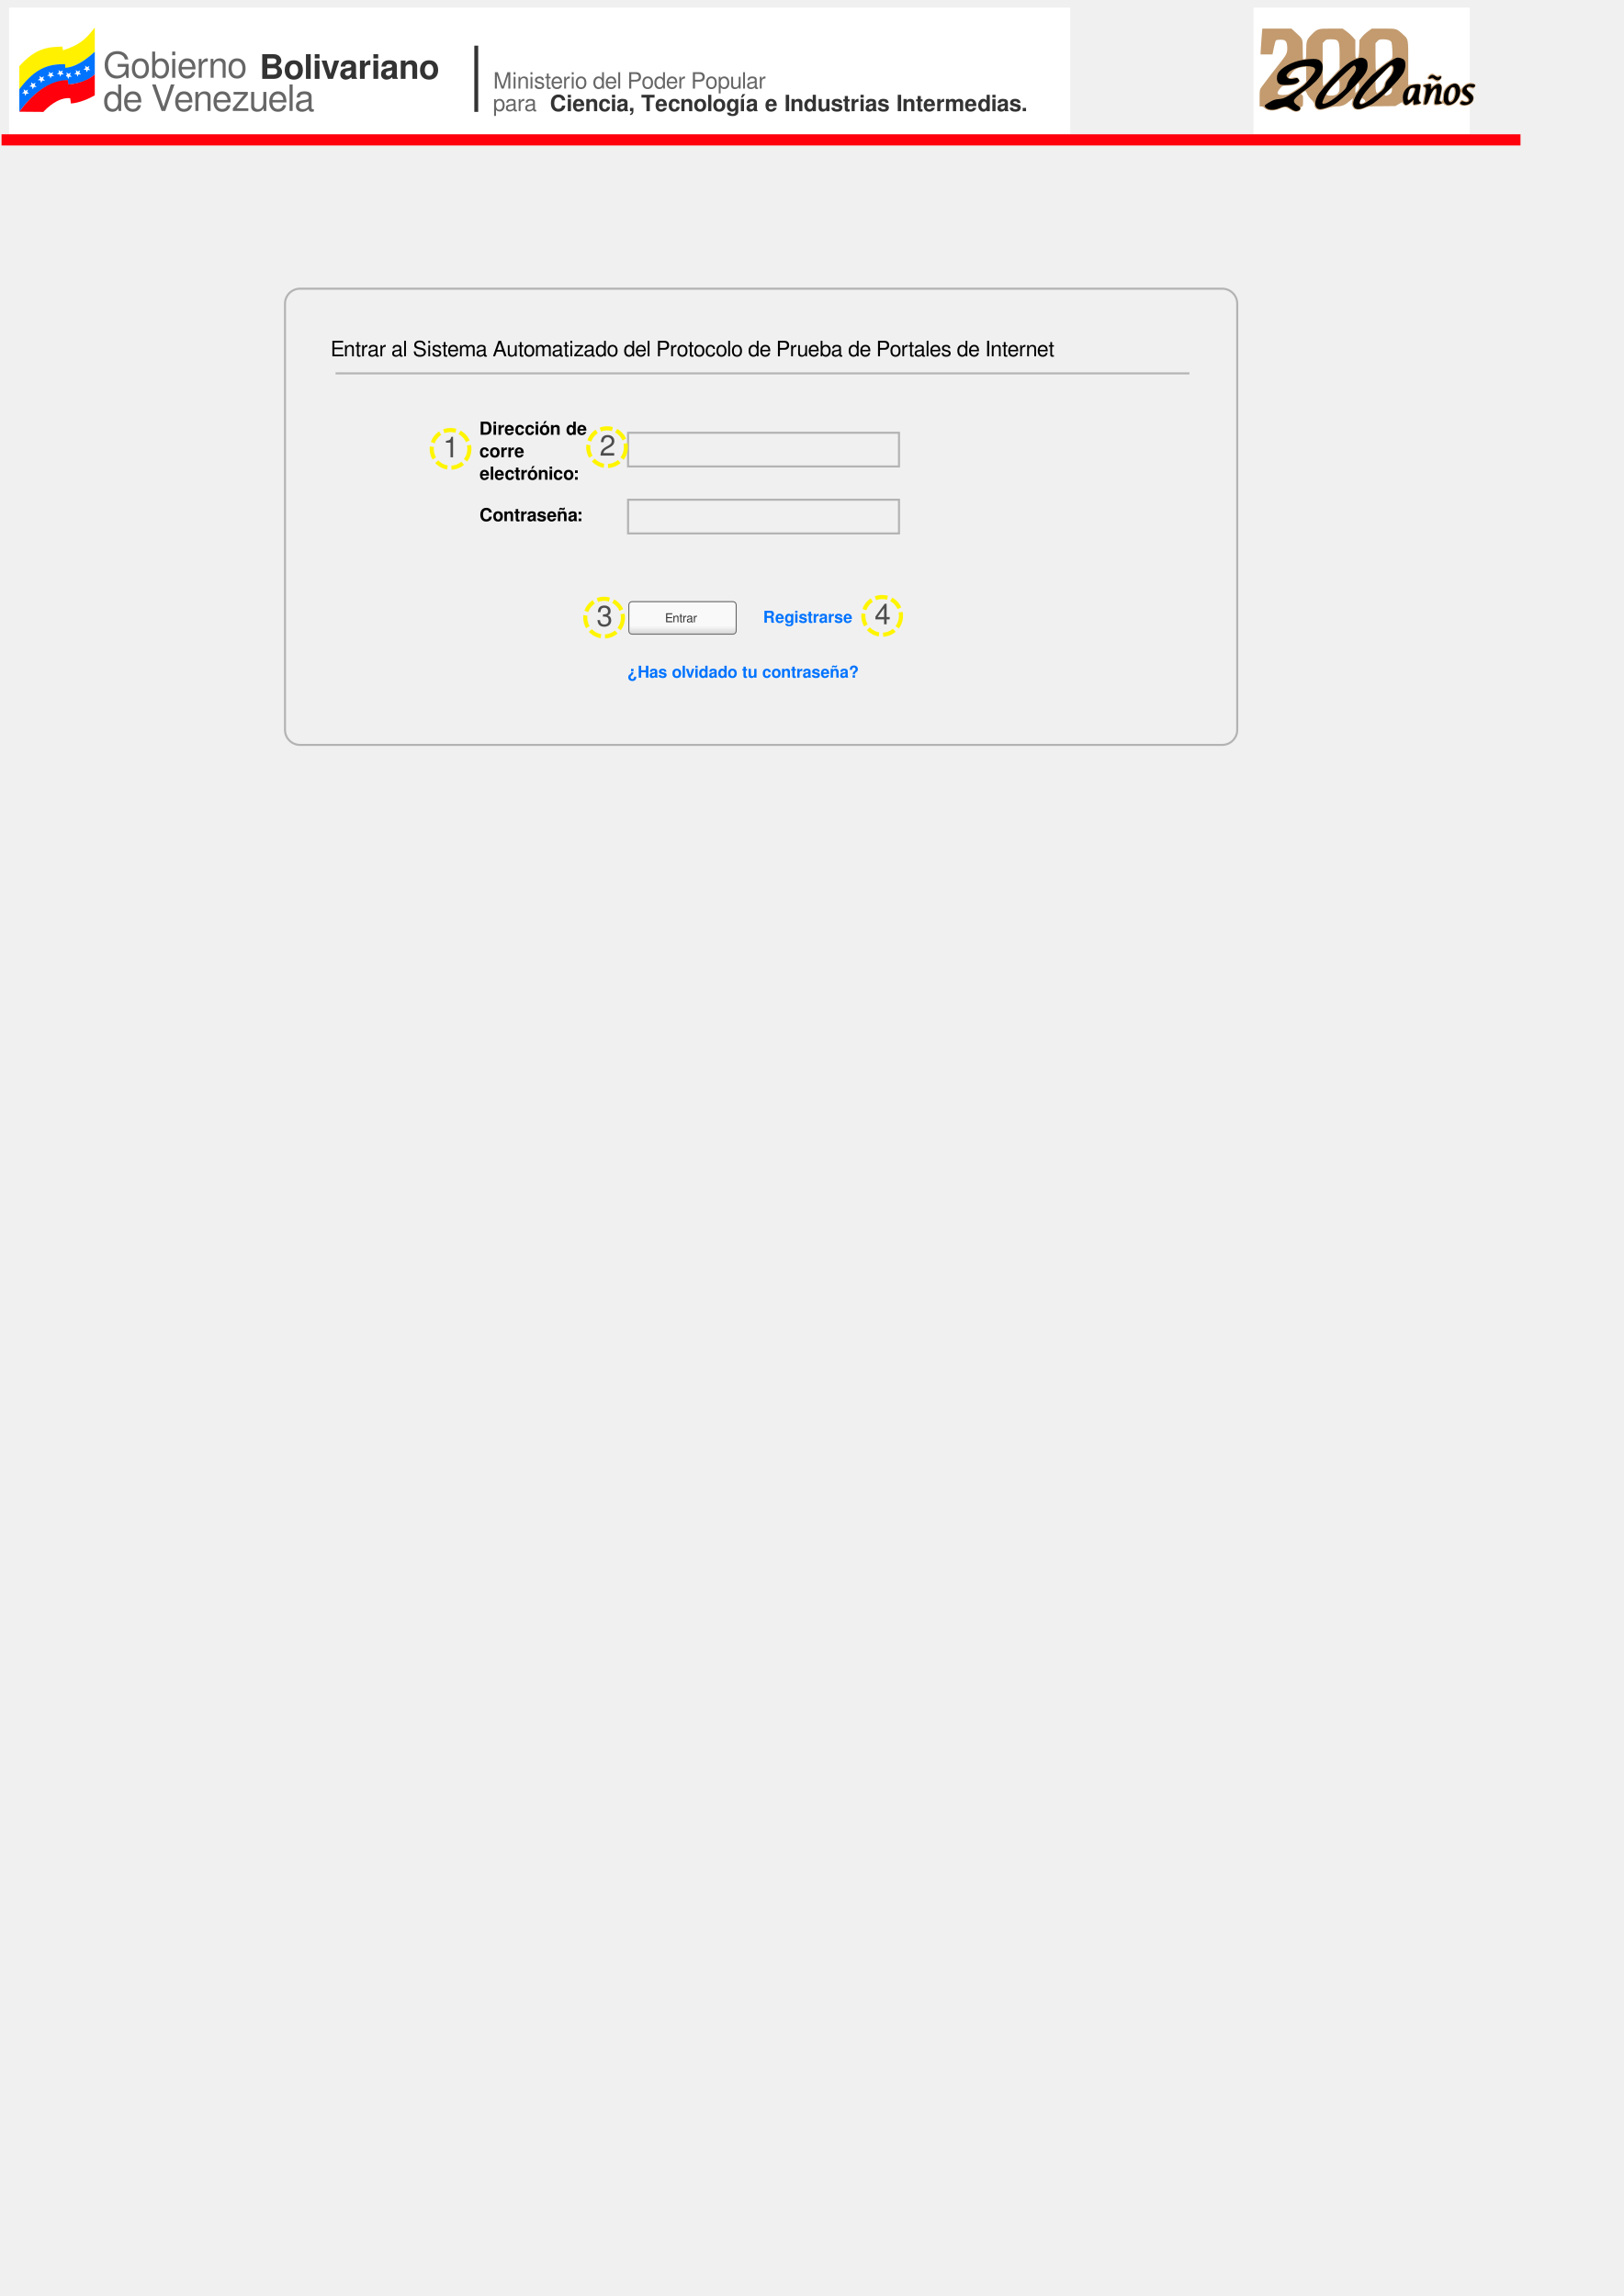
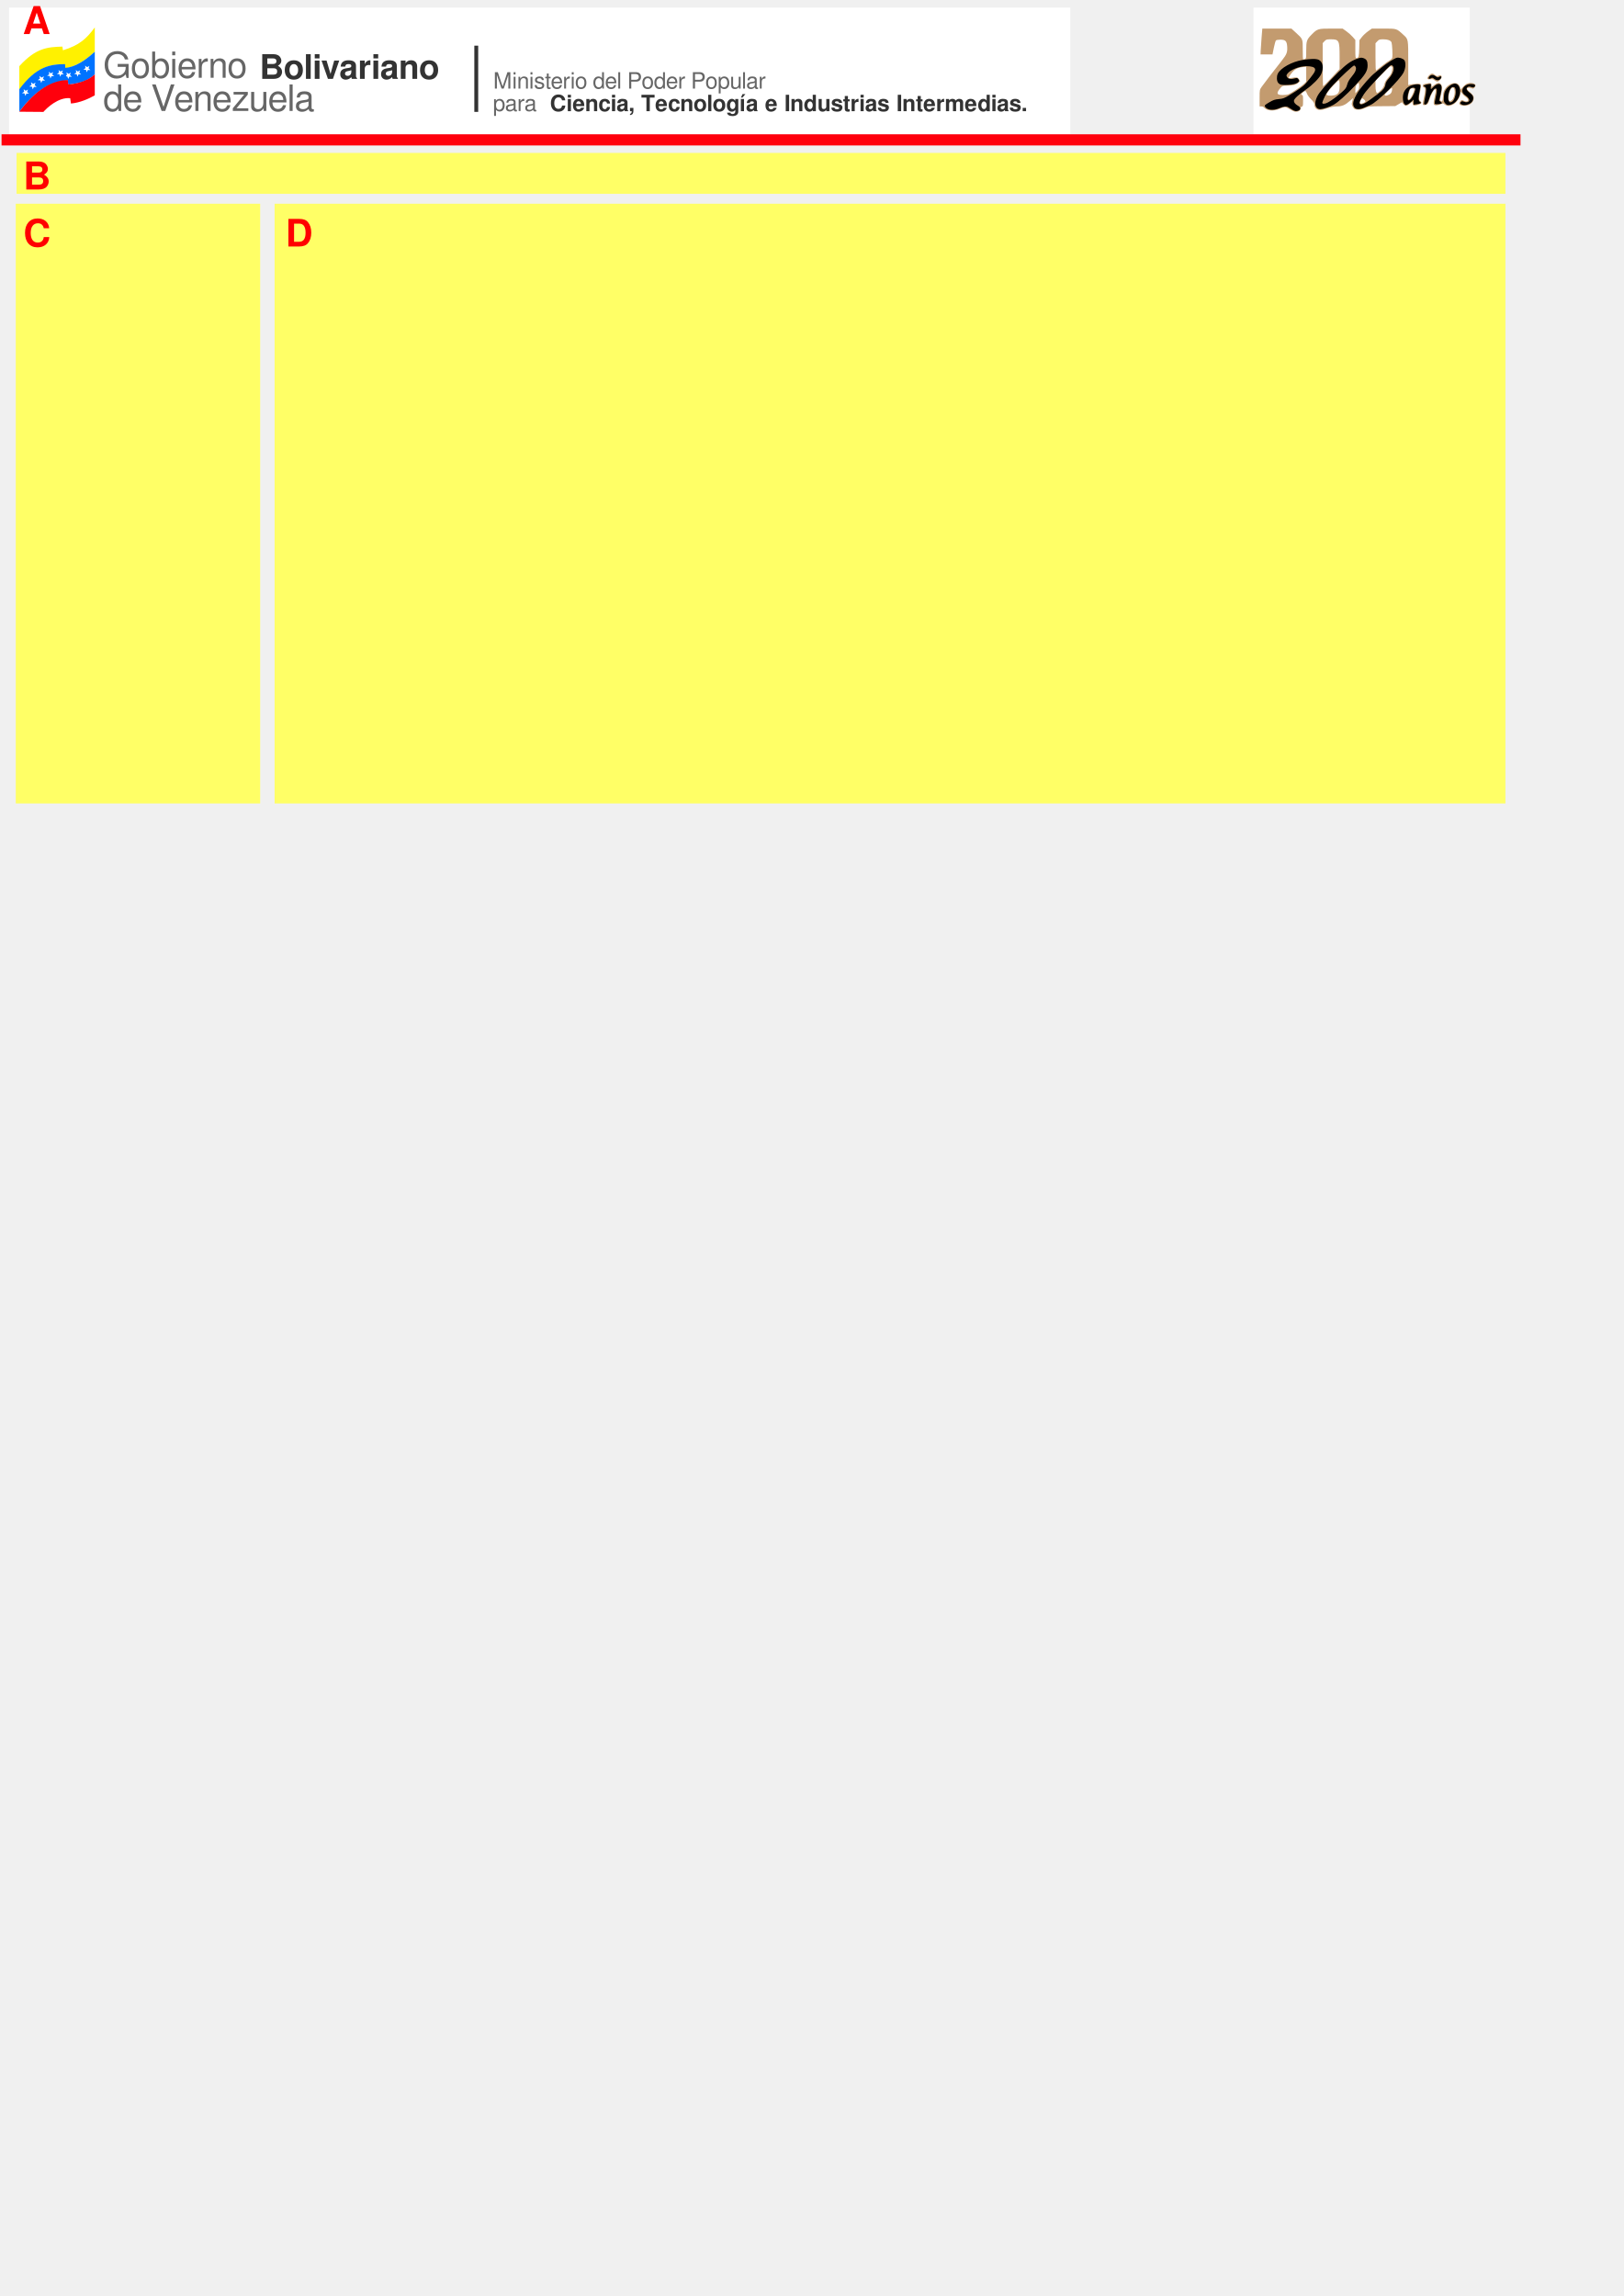
<svg xmlns="http://www.w3.org/2000/svg" xmlns:xlink="http://www.w3.org/1999/xlink" width="210mm" height="297mm" id="svg2" enable-background="new">
  <defs id="defs4">
    <linearGradient id="linearGradient5573">
      <stop style="stop-color:#999999;stop-opacity:1;" offset="0" id="stop5575" />
      <stop style="stop-color:#999999;stop-opacity:0;" offset="1" id="stop5577" />
    </linearGradient>
    <linearGradient id="linearGradient3871">
      <stop style="stop-color:#550000;stop-opacity:1;" offset="0" id="stop3873" />
      <stop style="stop-color:#550000;stop-opacity:0;" offset="1" id="stop3875" />
    </linearGradient>
    <linearGradient id="linearGradient3861">
      <stop style="stop-color:#ffaaaa;stop-opacity:1;" offset="0" id="stop3863" />
      <stop style="stop-color:#ffaaaa;stop-opacity:0;" offset="1" id="stop3865" />
    </linearGradient>
    <linearGradient xlink:href="#linearGradient3861" id="linearGradient3867" x1="339.953" y1="385.675" x2="339.953" y2="387.21" gradientUnits="userSpaceOnUse" />
    <linearGradient xlink:href="#linearGradient3871" id="linearGradient3877" x1="331.595" y1="401.197" x2="331.595" y2="400.425" gradientUnits="userSpaceOnUse" />
    <linearGradient xlink:href="#linearGradient5573" id="linearGradient5579" x1="336" y1="407.916" x2="336" y2="397.071" gradientUnits="userSpaceOnUse" />
  </defs>
  <g id="layer1" style="display:inline">
    <rect style="fill:#ffffff;fill-opacity:1;stroke:none;stroke-width:2;stroke-miterlimit:4;stroke-dasharray:none;stroke-opacity:1" id="rect4304" width="518.762" height="62.092" x="4.425" y="3.712" />
    <g id="g4264" transform="translate(-69.69629,-141.5677)">
      <path id="path2531" d="M 79.147,173.912 L 79.149,185.517 C 83.661,179.462 90.148,172.309 101.488,173.079 L 101.488,175.001 C 106.736,174.29 112.316,170.412 116.024,166.886 L 116.024,154.98 C 111.915,160.534 108.562,163.655 100.461,166.147 C 100.461,166.147 100.255,164.908 100.202,164.343 C 93.146,164.586 87.381,164.82 79.147,173.912 z" style="fill:#fff100;fill-opacity:1;fill-rule:evenodd;stroke:none;stroke-width:1px;stroke-linecap:butt;stroke-linejoin:miter;stroke-opacity:1" />
      <path id="path3346" d="M 79.147,185.192 L 79.147,196.188 C 83.659,190.133 91.579,181.327 102.844,180.892 L 103.071,182.964 C 108.319,182.253 112.316,181.442 116.025,177.916 L 116.024,166.863 C 108.899,173.473 103.962,174.634 101.591,174.713 C 101.591,174.713 101.57,173.49 101.517,172.924 C 94.084,172.941 87.381,174.14 79.147,185.192 z" style="fill:#0073ff;fill-opacity:1;fill-rule:evenodd;stroke:none;stroke-width:1px;stroke-linecap:butt;stroke-linejoin:miter;stroke-opacity:1" />
      <path style="fill:#ff000c;fill-opacity:1;fill-rule:evenodd;stroke:none;stroke-width:1px;stroke-linecap:butt;stroke-linejoin:miter;stroke-opacity:1" d="M 79.147,196.187 L 90.914,196.283 C 92.512,194.433 98.193,188.965 104.012,189.58 L 104.381,192.178 C 108.626,191.849 113.224,189.796 116.024,188.181 L 116.024,177.912 C 111.574,182.133 104.183,182.873 103.103,182.81 C 103.103,182.81 102.896,181.284 102.844,180.719 C 95.411,180.735 87.381,185.135 79.147,196.187 z" id="path3348" />
      <g transform="matrix(0.2108559,0,0,0.2108559,72.51375,58.86773)" id="g3329">
        <path style="fill:#ffffff;fill-opacity:1;stroke:none;stroke-width:1.5;stroke-miterlimit:4;stroke-dasharray:none;stroke-opacity:1" id="path3307" d="M 66.57,588.239 L 60.958,585.311 L 56.103,589.373 L 57.153,583.131 L 51.79,579.769 L 58.051,578.838 L 59.591,572.699 L 62.411,578.366 L 68.726,577.933 L 64.208,582.366 L 66.57,588.239 z" transform="matrix(0.8687559,-0.405109,0.4163702,0.8452594,-248.8332,139.1681)" />
        <g id="g3320">
          <path transform="matrix(0.901779,-0.4321973,0.4321973,0.901779,-223.2202,77.51354)" d="M 66.57,588.239 L 60.958,585.311 L 56.103,589.373 L 57.153,583.131 L 51.79,579.769 L 58.051,578.838 L 59.591,572.699 L 62.411,578.366 L 68.726,577.933 L 64.208,582.366 L 66.57,588.239 z" id="path3303" style="fill:#ffffff;fill-opacity:1;stroke:none;stroke-width:1.5;stroke-miterlimit:4;stroke-dasharray:none;stroke-opacity:1" />
          <path style="fill:#ffffff;fill-opacity:1;stroke:none;stroke-width:1.5;stroke-miterlimit:4;stroke-dasharray:none;stroke-opacity:1" id="path3305" d="M 66.57,588.239 L 60.958,585.311 L 56.103,589.373 L 57.153,583.131 L 51.79,579.769 L 58.051,578.838 L 59.591,572.699 L 62.411,578.366 L 68.726,577.933 L 64.208,582.366 L 66.57,588.239 z" transform="matrix(0.901779,-0.4321973,0.4321973,0.901779,-242.7141,92.23774)" />
          <path style="fill:#ffffff;fill-opacity:1;stroke:none;stroke-width:1.5;stroke-miterlimit:4;stroke-dasharray:none;stroke-opacity:1" id="path3309" d="M 66.57,588.239 L 60.958,585.311 L 56.103,589.373 L 57.153,583.131 L 51.79,579.769 L 58.051,578.838 L 59.591,572.699 L 62.411,578.366 L 68.726,577.933 L 64.208,582.366 L 66.57,588.239 z" transform="matrix(0.8687559,-0.405109,0.4163702,0.8452594,-190.5586,98.72841)" />
          <path transform="matrix(0.8687559,-0.405109,0.4163702,0.8452594,-167.9538,94.58075)" d="M 66.57,588.239 L 60.958,585.311 L 56.103,589.373 L 57.153,583.131 L 51.79,579.769 L 58.051,578.838 L 59.591,572.699 L 62.411,578.366 L 68.726,577.933 L 64.208,582.366 L 66.57,588.239 z" id="path3311" style="fill:#ffffff;fill-opacity:1;stroke:none;stroke-width:1.5;stroke-miterlimit:4;stroke-dasharray:none;stroke-opacity:1" />
          <path id="path3313" d="M 153.261,570.219 L 147.167,570.018 L 144.64,575.418 L 142.953,569.716 L 140.433,569.176 C 141.14,569.435 138.6,568.635 140.109,566.833 C 141.779,565.708 141.946,565.724 141.946,565.724 L 140.728,559.911 L 145.537,563.558 L 150.843,560.635 L 148.764,566.212 L 153.261,570.219 z" style="fill:#ffffff;fill-opacity:1;stroke:none;stroke-width:1.5;stroke-miterlimit:4;stroke-opacity:1" />
          <path style="fill:#ffffff;fill-opacity:1;stroke:none;stroke-width:1.5;stroke-miterlimit:4;stroke-dasharray:none;stroke-opacity:1" id="path3316" d="M 66.57,588.239 L 60.958,585.311 L 56.103,589.373 L 57.153,583.131 L 51.79,579.769 L 58.051,578.838 L 59.591,572.699 L 62.411,578.366 L 68.726,577.933 L 64.208,582.366 L 66.57,588.239 z" transform="matrix(0.8687559,-0.405109,0.4163702,0.8452594,-127.9538,94.58075)" />
          <path transform="matrix(0.8687559,-0.405109,0.4163702,0.8452594,-106.4212,84.42497)" d="M 66.57,588.239 L 60.958,585.311 L 56.103,589.373 L 57.153,583.131 L 51.79,579.769 L 58.051,578.838 L 59.591,572.699 L 62.411,578.366 L 68.726,577.933 L 64.208,582.366 L 66.57,588.239 z" id="path3318" style="fill:#ffffff;fill-opacity:1;stroke:none;stroke-width:1.5;stroke-miterlimit:4;stroke-dasharray:none;stroke-opacity:1" />
        </g>
      </g>
      <text id="text3375" y="179.585" x="120.16" style="font-size:17.805px;font-style:normal;font-weight:normal;fill:#666666;fill-opacity:1;stroke:none;stroke-width:1px;stroke-linecap:butt;stroke-linejoin:miter;stroke-opacity:1;font-family:Bitstream Vera Sans" xml:space="preserve">
        <tspan style="font-size:17.598px;font-style:normal;font-variant:normal;font-weight:normal;font-stretch:normal;fill:#666666;fill-opacity:1;font-family:FreeSans;-inkscape-font-specification:FreeSans" y="179.585" x="120.16" id="tspan3377">Gobierno</tspan>
      </text>
      <text xml:space="preserve" style="font-size:16.776px;font-style:normal;font-weight:normal;fill:#333333;fill-opacity:1;stroke:none;stroke-width:1px;stroke-linecap:butt;stroke-linejoin:miter;stroke-opacity:1;font-family:Bitstream Vera Sans" x="196.561" y="180.131" id="text3387">
        <tspan id="tspan3389" x="196.561" y="180.131" style="font-size:16.581px;font-style:normal;font-variant:normal;font-weight:bold;font-stretch:normal;fill:#333333;fill-opacity:1;font-family:FreeSans;-inkscape-font-specification:FreeSans Bold">Bolivariano</tspan>
      </text>
      <text xml:space="preserve" style="font-size:18.005px;font-style:normal;font-weight:normal;fill:#666666;fill-opacity:1;stroke:none;stroke-width:1px;stroke-linecap:butt;stroke-linejoin:miter;stroke-opacity:1;font-family:Bitstream Vera Sans" x="120.062" y="195.82" id="text3391">
        <tspan id="tspan3393" x="120.062" y="195.82" style="font-size:17.796px;font-style:normal;font-variant:normal;font-weight:normal;font-stretch:normal;fill:#666666;fill-opacity:1;font-family:FreeSans;-inkscape-font-specification:FreeSans">de Venezuela</tspan>
      </text>
      <rect y="163.891" x="301.558" height="32.378" width="1.892" id="rect3739" style="fill:#333333;fill-opacity:1;stroke:none;stroke-width:2;stroke-miterlimit:4;stroke-dasharray:none;stroke-opacity:1" />
      <text id="mpp" y="184.871" x="310.733" style="font-size:11.164px;font-style:normal;font-weight:normal;fill:#666666;fill-opacity:1;stroke:none;stroke-width:1px;stroke-linecap:butt;stroke-linejoin:miter;stroke-opacity:1;font-family:Bitstream Vera Sans" xml:space="preserve">
        <tspan style="font-size:11px;font-style:normal;font-variant:normal;font-weight:normal;font-stretch:normal;fill:#666666;fill-opacity:1;font-family:FreeSans;-inkscape-font-specification:FreeSans" y="184.871" x="310.733" id="tspan4252">Ministerio del Poder Popular</tspan>
      </text>
      <text xml:space="preserve" style="font-size:11.164px;font-style:normal;font-weight:normal;fill:#666666;fill-opacity:1;stroke:none;stroke-width:1px;stroke-linecap:butt;stroke-linejoin:miter;stroke-opacity:1;font-family:Bitstream Vera Sans" x="310.568" y="195.83" id="articulo">
        <tspan id="tspan4256" x="310.568" y="195.83" style="font-size:11px;font-style:normal;font-variant:normal;font-weight:normal;font-stretch:normal;fill:#666666;fill-opacity:1;font-family:FreeSans;-inkscape-font-specification:FreeSans">para</tspan>
      </text>
      <text id="Ministerio" y="195.918" x="338.547" style="font-size:16.776px;font-style:normal;font-weight:normal;fill:#333333;fill-opacity:1;stroke:none;stroke-width:1px;stroke-linecap:butt;stroke-linejoin:miter;stroke-opacity:1;font-family:Bitstream Vera Sans" xml:space="preserve">
        <tspan style="font-size:11px;font-style:normal;font-variant:normal;font-weight:bold;font-stretch:normal;fill:#333333;fill-opacity:1;font-family:FreeSans;-inkscape-font-specification:FreeSans Bold" y="195.918" x="338.547" id="tspan4262">Ciencia, Tecnología e Industrias Intermedias.</tspan>
      </text>
    </g>
    <rect y="3.712" x="612.76" height="62.092" width="105.683" id="rect4481" style="fill:#ffffff;fill-opacity:1;stroke:none;stroke-width:2;stroke-miterlimit:4;stroke-dasharray:none;stroke-opacity:1" />
    <g id="g4474" transform="matrix(1.091681,0,0,1.091681,364.6324,-314.4472)">
      <g transform="matrix(0.2820088,0,0,0.3005982,294.9128,53.52644)" id="g4470">
        <path id="path4384" d="M -181.655,943.236 C -188.862,939.083 -190.402,938.989 -198.348,942.218 C -208.175,946.211 -218.875,945.375 -223.101,940.284 C -223.815,939.423 -225.695,938.718 -227.278,938.718 L -230.155,938.718 L -230.155,926.368 C -230.155,914.079 -230.14,913.996 -226.975,909.618 C -224.113,905.659 -208.859,887.023 -194.316,869.718 C -187.205,861.257 -185.847,857.894 -186.351,849.983 C -186.9,841.362 -188.964,839.301 -197.096,839.253 C -200.447,839.233 -203.578,839.744 -204.256,840.421 C -204.919,841.082 -206.413,846.032 -207.578,851.421 L -209.694,861.218 L -219.175,861.218 L -228.655,861.218 L -228.411,855.218 C -228.276,851.918 -227.646,843.255 -227.011,835.968 L -225.855,822.718 L -202.755,822.727 L -179.655,822.736 L -172.393,828.977 C -161.428,838.4 -161.655,837.86 -161.655,854.468 C -161.655,862.306 -161.43,868.712 -161.155,868.705 C -160.88,868.697 -159.643,868.419 -158.405,868.088 C -156.232,867.505 -156.155,867.081 -156.155,855.569 C -156.155,841.108 -155.426,839.112 -147.329,831.432 C -138.485,823.044 -137.323,822.718 -116.301,822.718 L -98.383,822.718 L -92.402,826.712 C -89.113,828.909 -84.561,832.724 -82.288,835.19 L -78.155,839.673 L -78.155,853.196 C -78.155,865.757 -78.022,866.718 -76.278,866.718 C -72.991,866.718 -72.339,864.497 -71.993,852.122 L -71.655,840.027 L -67.907,835.456 C -65.846,832.943 -61.407,829.048 -58.043,826.802 L -51.927,822.718 L -33.291,822.723 C -12.283,822.729 -12.806,822.578 -2.194,831.718 C 6.143,838.898 5.845,837.319 5.845,874.285 L 5.845,906.951 L 8.595,906.218 C 10.107,905.814 14.299,905.278 17.91,905.026 C 26.85,904.403 27.239,905.008 24.811,915.749 C 22.31,926.809 22.342,929.14 25.02,930.918 C 28.381,933.15 26.694,935.21 20.341,936.631 C 14.277,937.988 13.212,937.604 12.679,933.869 L 12.345,931.52 L 8.457,934.619 C 3.684,938.424 0.646,938.552 -2.096,935.066 L -4.182,932.414 L -9.419,935.316 L -14.655,938.218 L -35.655,938.37 C -55.952,938.518 -56.865,938.611 -62.934,941.172 C -67.607,943.143 -70.539,943.743 -74.4,943.519 C -79.061,943.249 -79.825,942.865 -81.924,939.743 C -83.259,937.757 -84.05,935.401 -83.77,934.243 C -83.501,933.129 -82.952,930.876 -82.551,929.235 L -81.822,926.252 L -86.875,930.483 C -94.194,936.611 -99.359,938.67 -107.479,938.696 C -112.124,938.711 -116.753,939.543 -121.979,941.304 C -131.986,944.675 -137.385,944.79 -140.672,941.702 C -142.291,940.181 -143.155,938.279 -143.155,936.239 C -143.155,933.75 -144.261,932.06 -148.551,927.994 C -151.608,925.097 -154.459,921.327 -155.129,919.299 C -156.485,915.19 -157.815,914.876 -161.52,917.791 C -164.459,920.102 -164.926,921.718 -162.655,921.718 C -161.441,921.718 -161.155,923.316 -161.155,930.101 C -161.155,937.644 -161.356,938.537 -163.155,939.008 C -164.464,939.35 -165.155,940.372 -165.155,941.964 C -165.155,943.601 -165.989,944.777 -167.702,945.557 C -171.877,947.459 -175.319,946.886 -181.655,943.236 z M -65.305,933.62 C -63.572,933.016 -62.155,931.917 -62.155,931.177 C -62.155,929.912 -65.814,926.718 -67.263,926.718 C -68.546,926.718 -71.301,931.897 -70.763,933.299 C -70.108,935.006 -69.4,935.048 -65.305,933.62 z M 9.813,925.762 C 12.808,921.556 16.059,913.874 15.338,912.706 C 14.403,911.194 10.245,911.531 8.832,913.233 C 8.141,914.066 6.991,917.259 6.278,920.328 C 4.327,928.721 5.941,931.201 9.813,925.762 z M -108.695,921.17 C -104.35,919.108 -103.155,916.089 -103.155,907.171 C -103.155,901.459 -103.481,899.718 -104.551,899.718 C -105.969,899.718 -120.059,914.115 -122.929,918.496 C -124.272,920.546 -124.294,921.018 -123.076,921.788 C -120.806,923.225 -112.251,922.857 -108.695,921.17 z M -24.574,921.112 C -22.101,919.939 -20.923,918.535 -20.193,915.893 C -19.644,913.905 -19.572,911.901 -20.032,911.441 C -21.062,910.411 -32.371,920.56 -31.594,921.817 C -30.767,923.155 -28.372,922.915 -24.574,921.112 z M -184.47,920.661 C -179.854,918.929 -163.702,908.861 -159.791,905.278 L -156.155,901.948 L -156.155,890.695 L -156.155,879.443 L -161.658,880.089 C -170.414,881.118 -174.763,883.371 -179.705,889.438 C -182.153,892.443 -184.155,895.371 -184.155,895.946 C -184.155,896.631 -182.524,896.729 -179.405,896.231 C -171.04,894.894 -170.036,895.051 -167.783,898.049 L -165.655,900.881 L -168.407,903.253 C -172.107,906.442 -177.153,907.706 -186.218,907.712 C -193.178,907.717 -193.985,907.937 -196.339,910.468 C -204.205,918.925 -203.524,921.718 -193.598,921.718 C -190.126,921.718 -186.019,921.242 -184.47,920.661 z M -72.155,908.202 C -72.155,903.069 -73.136,902.607 -76.083,906.353 C -77.579,908.255 -78.147,910.41 -78.126,914.103 L -78.097,919.218 L -75.126,915.952 C -72.759,913.35 -72.155,911.775 -72.155,908.202 z M -37.545,914.468 C -34.251,911.353 -32.784,909.029 -32.053,905.768 C -31.378,902.757 -29.661,899.828 -26.741,896.706 C -21.516,891.12 -20.592,889.453 -19.684,883.97 C -19.13,880.629 -19.306,879.597 -20.507,879.136 C -22.687,878.3 -23.72,879.068 -35.542,890.312 L -46.155,900.406 L -46.155,907.628 C -46.155,914.762 -45.052,918.718 -43.062,918.718 C -42.499,918.718 -40.017,916.805 -37.545,914.468 z M -115.856,895.882 L -103.155,883.046 L -103.155,864.832 C -103.155,840.224 -103.964,838.718 -117.166,838.718 C -123.694,838.718 -124.556,838.965 -127.173,841.582 L -130.036,844.445 L -129.991,876.582 C -129.967,894.257 -129.634,908.718 -129.252,908.718 C -128.869,908.718 -122.841,902.942 -115.856,895.882 z M -35.274,877.939 C -30.664,874.431 -25.362,870.831 -23.493,869.939 C -21.497,868.987 -19.845,867.33 -19.493,865.926 C -18.759,863.004 -19.65,845.906 -20.665,843.431 C -21.896,840.429 -26.621,838.718 -33.683,838.718 C -39.673,838.718 -40.59,838.998 -43.232,841.641 L -46.155,844.564 L -46.155,865.2 C -46.155,881.447 -45.889,885.675 -44.905,885.077 C -44.218,884.66 -39.884,881.448 -35.274,877.939 z M 66.865,937.536 C 65.502,937.028 63.663,935.959 62.78,935.16 C 61.38,933.893 60.802,933.891 58.26,935.148 C 56.656,935.941 53.606,936.731 51.481,936.904 C 45.54,937.387 45.066,935.752 47.828,924.288 C 49.477,917.442 49.844,914.317 49.087,913.561 C 47.42,911.893 42.112,920.026 39.712,927.928 C 37.56,935.014 35.951,936.718 31.41,936.718 C 28.324,936.718 28.314,936.517 30.823,925.167 C 33.387,913.568 33.391,911.094 30.845,910.428 C 29.676,910.123 28.845,909.064 28.845,907.882 C 28.845,906.233 29.871,905.647 34.406,904.705 C 41.124,903.31 42.845,903.834 42.845,907.273 L 42.845,909.891 L 47.042,906.804 C 51.687,903.388 54.896,902.912 57.272,905.288 C 60.016,908.032 60.183,911.663 57.977,920.577 C 55.974,928.67 55.946,929.297 57.538,930.472 C 59.974,932.269 60.584,931.066 61.03,923.587 C 61.324,918.643 62.051,916.03 63.885,913.32 C 69.403,905.166 79.687,901.426 85.018,905.633 C 86.488,906.793 87.981,909.063 88.336,910.677 L 88.98,913.612 L 93.162,909.254 C 97.843,904.376 102.713,902.836 108.735,904.328 C 113.004,905.387 113.806,907.757 110.883,910.679 C 109.253,912.31 108.382,912.541 106.888,911.741 C 104.321,910.367 100.132,910.444 99.243,911.882 C 98.824,912.56 99.739,914.055 101.434,915.464 C 108.871,921.643 109.845,922.882 109.845,926.168 C 109.845,932.564 103.368,937.718 95.329,937.718 C 87.404,937.718 84.726,934.836 88.834,930.729 C 90.725,928.838 90.992,928.82 94.243,930.371 C 100.93,933.559 103.659,928.621 97.361,924.728 C 95.446,923.544 92.751,921.145 91.373,919.397 C 88.876,916.229 88.867,916.227 88.834,918.718 C 88.783,922.533 85.482,928.844 81.614,932.522 C 77.431,936.498 70.45,938.871 66.865,937.536 z M 76.8,927.552 C 82.11,918.819 79.389,905.821 73.641,912.468 C 70.577,916.012 68.445,927.985 70.511,930.051 C 72.1,931.64 75.019,930.48 76.8,927.552 z M 47.464,899.633 C 45.367,897.983 44.008,897.684 40.961,898.198 C 35.691,899.089 34.738,896.671 38.769,892.64 C 42.254,889.155 44.623,888.969 48.336,891.89 C 50.592,893.664 51.58,893.879 53.741,893.063 C 57.136,891.782 58.845,892.379 58.845,894.847 C 58.845,897.357 54.516,901.718 52.025,901.718 C 50.974,901.718 48.922,900.78 47.464,899.633 z" style="fill:#c39b6f;fill-opacity:1" />
        <path id="path4368" d="M -178.207,943.628 C -180.399,942.458 -183.08,940.883 -184.165,940.128 C -187.112,938.077 -192.052,938.461 -198.692,941.256 C -208.275,945.289 -218.79,944.178 -221.652,938.83 C -222.553,937.148 -221.768,936.427 -214.932,932.659 C -208.425,929.072 -205.998,928.294 -199.692,927.777 C -193.055,927.232 -191.099,926.548 -182.692,921.833 C -169.21,914.27 -160.61,908.576 -157.547,905.185 C -143.758,889.913 -141.134,886.089 -142.181,882.789 C -143.02,880.147 -147.842,878.756 -156.16,878.756 C -167.065,878.756 -181.8,884.283 -186.001,889.949 C -187.892,892.499 -187.909,892.776 -186.322,895.199 C -184.48,898.009 -180.078,898.587 -173.937,896.826 C -171.448,896.112 -170.346,896.245 -169.193,897.397 C -164.559,902.032 -170.778,905.775 -184.35,906.517 C -194.936,907.097 -197.859,906.566 -200.664,903.555 C -203.094,900.947 -203.408,894.027 -201.281,889.956 C -196.84,881.455 -179.015,872.147 -162.234,869.565 C -148.879,867.511 -140.159,867.44 -136.127,869.354 C -129.562,872.469 -128.02,881.215 -132.384,890.588 C -134.974,896.151 -146.172,906.821 -156.214,913.294 C -168.499,921.214 -175.692,927.548 -175.692,930.446 C -175.692,933.045 -173.504,935.447 -168.849,937.959 C -164.902,940.089 -164.616,943.396 -168.257,944.781 C -172.004,946.205 -173.762,946.001 -178.207,943.628 z M -139.518,940.441 C -142.788,936.96 -142.425,930.91 -138.502,923.551 C -135.218,917.389 -124.149,905.467 -105.177,887.657 C -93.057,876.279 -85.673,871.244 -76.353,868.003 C -70.275,865.889 -68.793,865.709 -65.537,866.684 C -60.542,868.181 -58.692,871.045 -58.692,877.282 C -58.692,886.092 -62.216,891.427 -79.1,908.176 C -93.13,922.095 -105.957,932.773 -113.055,936.444 C -118.465,939.241 -129.957,942.756 -133.693,942.756 C -136.216,942.756 -138.015,942.041 -139.518,940.441 z M -121.402,932.615 C -115.616,929.673 -107.47,924.003 -99.47,917.349 C -93.589,912.457 -92.547,911.063 -91.132,906.195 C -89.97,902.201 -88.004,898.94 -84.16,894.632 C -78.081,887.818 -75.964,882.985 -77.666,879.805 C -78.269,878.678 -79.397,877.756 -80.172,877.756 C -81.908,877.756 -101.892,895.184 -113.651,906.954 C -120.081,913.389 -123.427,917.732 -126.517,923.653 C -128.813,928.054 -130.692,932.352 -130.692,933.205 C -130.692,935.44 -126.424,935.169 -121.402,932.615 z M -79.518,940.441 C -83.611,936.084 -81.852,929.038 -73.661,916.985 C -67.738,908.27 -53.474,893.184 -46.692,888.462 C -44.217,886.739 -39.492,883.153 -36.192,880.493 C -29.548,875.138 -16.36,867.213 -12.467,866.235 C -8.868,865.332 -2.026,867.441 -0.229,870.007 C 2.25,873.546 1.729,881.519 -1.391,887.779 C -6.672,898.377 -44.132,932.983 -54.192,936.558 C -55.842,937.144 -59.892,938.768 -63.192,940.166 C -70.955,943.455 -76.597,943.55 -79.518,940.441 z M -54.846,928.8 C -50.087,925.472 -43.837,921.137 -40.958,919.166 C -34.038,914.428 -31.114,910.793 -30.342,905.97 C -29.878,903.069 -28.349,900.553 -24.664,896.628 C -18.486,890.047 -15.784,882.791 -18.161,879.163 C -19.222,877.543 -20.244,877.087 -21.863,877.511 C -24.935,878.314 -59.757,913.315 -64.417,920.284 C -70.891,929.965 -72.068,932.333 -71.344,934.22 C -70.15,937.331 -64.299,935.409 -54.846,928.8 z M 0.708,935.99 C -1.485,934.527 -2.692,930.777 -2.692,925.435 C -2.692,917.524 1.737,911.105 9.308,908.042 C 15.814,905.41 24.079,904.996 24.947,907.258 C 25.264,908.085 24.8,911.965 23.916,915.881 C 21.646,925.932 21.786,930.406 24.415,931.813 C 27.392,933.406 25.632,934.693 19.481,935.422 L 14.308,936.034 L 14.308,932.291 L 14.308,928.549 L 10.697,931.719 C 8.711,933.463 5.981,935.31 4.632,935.823 C 1.741,936.922 2.081,936.907 0.708,935.99 z M 10.469,926.961 C 13.777,923.008 17.693,914.201 16.975,912.331 C 16.094,910.035 10.774,910.339 8.465,912.818 C 6.34,915.098 3.903,925.536 4.892,928.115 C 5.82,930.534 7.827,930.118 10.469,926.961 z M 64.775,934.313 C 62.281,931.82 62.117,931.136 62.479,924.735 C 62.798,919.086 63.407,917.067 65.852,913.549 C 68.935,909.112 75.926,904.756 79.964,904.756 C 84.143,904.756 87.513,908.83 88.062,914.548 C 89.049,924.818 81.217,935.154 71.455,936.463 C 68.061,936.918 67.056,936.595 64.775,934.313 z M 75.459,931.675 C 78.426,930.087 81.261,923.011 81.286,917.128 C 81.31,911.451 79.837,909.401 76.113,909.929 C 71.22,910.623 67.242,925.027 70.343,930.822 C 71.524,933.029 72.595,933.207 75.459,931.675 z M 89.749,935.317 C 87.928,933.967 87.912,933.772 89.492,932.168 C 90.945,930.694 91.595,930.632 94.223,931.72 C 97.818,933.21 101.828,932.45 102.726,930.109 C 103.441,928.246 100.415,924.533 96.1,921.978 C 87.007,916.593 93.252,905.544 105.507,905.336 C 111.153,905.24 113.537,906.956 111.118,909.374 C 109.767,910.725 108.952,910.793 105.96,909.806 C 103.306,908.93 101.872,908.919 100.296,909.762 C 97.082,911.482 98.217,914.686 103.308,918.26 C 108.761,922.089 110.152,925.305 108.294,929.789 C 105.968,935.404 94.485,938.827 89.749,935.317 z M 31.094,935.208 C 30.792,934.907 31.381,930.969 32.401,926.458 C 34.938,915.241 34.91,910.147 32.308,909.466 C 31.208,909.178 30.308,908.51 30.308,907.982 C 30.308,906.924 40.334,904.654 41.587,905.428 C 42.017,905.694 42.08,907.452 41.727,909.334 C 40.956,913.442 42.098,913.69 45.384,910.127 C 48.719,906.51 53.825,904.427 56.216,905.706 C 59.285,907.349 59.524,911.277 57.145,920.98 L 54.913,930.081 L 57.11,931.541 C 58.319,932.343 59.308,933.353 59.308,933.784 C 59.308,935.005 49.257,936.105 48.157,935.005 C 47.538,934.386 47.929,931.155 49.25,925.982 C 52.228,914.319 51.894,910.826 47.945,912.341 C 45.674,913.213 40.794,921.449 38.811,927.756 C 36.774,934.236 33.39,937.504 31.094,935.208 z M 46.942,897.556 C 44.605,895.814 43.73,895.635 42.205,896.588 C 38.275,899.043 36.658,896.559 40.137,893.411 C 42.627,891.157 45.905,891.333 49.533,893.916 C 51.995,895.669 52.915,895.857 54.423,894.916 C 58.343,892.468 59.951,894.959 56.479,898.101 C 54.005,900.34 50.4,900.134 46.942,897.556 z" style="fill:#000000" />
      </g>
    </g>
    <rect style="fill:#ff000c;fill-opacity:1;stroke:none;stroke-width:2;stroke-miterlimit:4;stroke-dasharray:none;stroke-opacity:1" id="rect3595" width="742.495" height="5.458" x="0.757" y="65.656" />
    <text xml:space="preserve" style="font-size:40px;font-style:normal;font-variant:normal;font-weight:normal;font-stretch:normal;fill:#000000;fill-opacity:1;stroke:none;stroke-width:1px;stroke-linecap:butt;stroke-linejoin:miter;stroke-opacity:1;font-family:FreeSans;-inkscape-font-specification:FreeSans" x="79.554" y="334.458" id="text3745">
      <tspan id="tspan3747" x="79.554" y="334.458" />
    </text>
  </g>
-   <g id="layer2" style="display:inline">
+   <g id="layer4" style="display:inline">
+     <rect style="fill:#ffff66;fill-opacity:1;stroke:none;stroke-width:0.537;stroke-miterlimit:4;stroke-dasharray:none;stroke-dashoffset:0;stroke-opacity:1" id="rect5658" width="119.463" height="293.199" x="7.713" y="99.6" ry="0" />
+     <rect ry="0" y="99.6" x="134.24" height="293.199" width="601.636" id="rect5660" style="fill:#ffff66;fill-opacity:1;stroke:none;stroke-width:0.537;stroke-miterlimit:4;stroke-dasharray:none;stroke-dashoffset:0;stroke-opacity:1" />
+     <rect style="fill:#ffff66;fill-opacity:1;stroke:none;stroke-width:0.537;stroke-miterlimit:4;stroke-dasharray:none;stroke-dashoffset:0;stroke-opacity:1" id="rect5662" width="727.768" height="20" x="8.109" y="74.765" ry="0" />
+     <text xml:space="preserve" style="font-size:18.746px;font-style:normal;font-variant:normal;font-weight:bold;font-stretch:normal;text-align:start;line-height:125%;writing-mode:lr-tb;text-anchor:start;fill:#ff0000;fill-opacity:1;stroke:none;stroke-width:1px;stroke-linecap:butt;stroke-linejoin:miter;stroke-opacity:1;font-family:FreeSans;-inkscape-font-specification:FreeSans Bold" x="11.403" y="16.632" id="text5664">
+       <tspan id="tspan5666" x="11.403" y="16.632" style="font-size:18.746px;font-weight:bold;fill:#ff0000;-inkscape-font-specification:FreeSans Bold">A</tspan>
+     </text>
+     <text id="text5668" y="92.632" x="11.351" style="font-size:18.746px;font-style:normal;font-variant:normal;font-weight:bold;font-stretch:normal;text-align:start;line-height:125%;writing-mode:lr-tb;text-anchor:start;fill:#ff0000;fill-opacity:1;stroke:none;stroke-width:1px;stroke-linecap:butt;stroke-linejoin:miter;stroke-opacity:1;font-family:FreeSans;-inkscape-font-specification:FreeSans Bold" xml:space="preserve">
+       <tspan style="font-size:18.746px;font-weight:bold;fill:#ff0000;-inkscape-font-specification:FreeSans Bold" y="92.632" x="11.351" id="tspan5670">B</tspan>
+     </text>
+     <text xml:space="preserve" style="font-size:18.494px;font-style:normal;font-variant:normal;font-weight:bold;font-stretch:normal;text-align:start;line-height:125%;writing-mode:lr-tb;text-anchor:start;fill:#ff0000;fill-opacity:1;stroke:none;stroke-width:1px;stroke-linecap:butt;stroke-linejoin:miter;stroke-opacity:1;font-family:FreeSans;-inkscape-font-specification:FreeSans Bold" x="11.495" y="120.511" id="text5672">
+       <tspan id="tspan5674" x="11.495" y="120.511" style="font-size:18.494px;font-weight:bold;fill:#ff0000;-inkscape-font-specification:FreeSans Bold">C</tspan>
+     </text>
+     <text id="text5676" y="120.511" x="139.495" style="font-size:18.494px;font-style:normal;font-variant:normal;font-weight:bold;font-stretch:normal;text-align:start;line-height:125%;writing-mode:lr-tb;text-anchor:start;fill:#ff0000;fill-opacity:1;stroke:none;stroke-width:1px;stroke-linecap:butt;stroke-linejoin:miter;stroke-opacity:1;font-family:FreeSans;-inkscape-font-specification:FreeSans Bold" xml:space="preserve">
+       <tspan style="font-size:18.494px;font-weight:bold;fill:#ff0000;-inkscape-font-specification:FreeSans Bold" y="120.511" x="139.495" id="tspan5678">D</tspan>
+     </text>
+   </g>
+   <g id="layer2" style="display:none">
    <text xml:space="preserve" style="font-size:29.674px;font-style:normal;font-variant:normal;font-weight:normal;font-stretch:normal;fill:#000000;fill-opacity:1;stroke:none;stroke-width:1px;stroke-linecap:butt;stroke-linejoin:miter;stroke-opacity:1;font-family:FreeSans;-inkscape-font-specification:FreeSans" x="161.653" y="174.192" id="text3749">
      <tspan id="tspan3751" x="161.653" y="174.192" style="font-size:10.386px">Entrar al Sistema Automatizado del Protocolo de Prueba de Portales de Internet</tspan>
    </text>
    <text xml:space="preserve" style="font-size:8.792px;font-style:normal;font-variant:normal;font-weight:normal;font-stretch:normal;fill:#000000;fill-opacity:1;stroke:none;stroke-width:1px;stroke-linecap:butt;stroke-linejoin:miter;stroke-opacity:1;font-family:FreeSans;-inkscape-font-specification:FreeSans" x="234.274" y="212.545" id="text3755">
      <tspan id="tspan3757" x="234.274" y="212.545" style="font-weight:bold;-inkscape-font-specification:FreeSans Bold">Dirección de </tspan>
      <tspan x="234.274" y="223.535" id="tspan3759" style="font-weight:bold;-inkscape-font-specification:FreeSans Bold">corre </tspan>
      <tspan x="234.274" y="234.525" id="tspan3763" style="font-weight:bold;-inkscape-font-specification:FreeSans Bold">electrónico:</tspan>
    </text>
    <text id="text3832" y="254.792" x="234.424" style="font-size:8.792px;font-style:normal;font-variant:normal;font-weight:normal;font-stretch:normal;fill:#000000;fill-opacity:1;stroke:none;stroke-width:1px;stroke-linecap:butt;stroke-linejoin:miter;stroke-opacity:1;font-family:FreeSans;-inkscape-font-specification:FreeSans" xml:space="preserve">
      <tspan id="tspan3838" y="254.792" x="234.424" style="font-weight:bold;-inkscape-font-specification:FreeSans Bold">Contraseña:</tspan>
    </text>
    <rect style="fill:none;fill-opacity:1;stroke:#b3b3b3;stroke-width:1;stroke-miterlimit:4;stroke-dasharray:none;stroke-opacity:1" id="rect3845" width="132.44" height="16.478" x="307.012" y="211.581" />
    <rect style="fill:none;fill-opacity:1;stroke:#b3b3b3;stroke-width:1;stroke-miterlimit:4;stroke-dasharray:none;stroke-opacity:1" id="rect3849" width="132.44" height="16.478" x="307.012" y="244.32" />
    <g id="g3879" transform="translate(-1.583825,-91.13518)">
      <rect style="fill:#f9f9f9;fill-opacity:1;stroke:none;stroke-width:1;stroke-miterlimit:4;stroke-dasharray:none;stroke-opacity:1" id="rect4117" width="52.48" height="15.892" x="308.966" y="385.277" />
      <rect y="385.277" x="308.966" height="15.892" width="52.48" id="rect3851" style="fill:#f9f9f9;fill-opacity:1;stroke:#666666;stroke-width:0.5;stroke-miterlimit:4;stroke-dasharray:none;stroke-opacity:1" rx="1.573" ry="1.573" />
      <rect ry="1.573" rx="1.573" style="fill:url(#linearGradient5579);fill-opacity:1;stroke:none;stroke-width:1;stroke-miterlimit:4;stroke-dasharray:none;stroke-opacity:1" id="rect5571" width="52.48" height="15.892" x="308.966" y="385.277" />
      <text id="text3853" y="395.34" x="326.711" style="font-size:7.563px;font-style:normal;font-variant:normal;font-weight:normal;font-stretch:normal;fill:#333333;fill-opacity:1;stroke:none;stroke-width:1px;stroke-linecap:butt;stroke-linejoin:miter;stroke-opacity:1;font-family:FreeSans;-inkscape-font-specification:FreeSans" xml:space="preserve">
        <tspan style="font-size:6px;fill:#333333" y="395.34" x="326.711" id="tspan3855">Entrar</tspan>
      </text>
    </g>
    <text xml:space="preserve" style="font-size:40px;font-style:normal;font-variant:normal;font-weight:normal;font-stretch:normal;fill:#0073ff;fill-opacity:1;stroke:none;stroke-width:1px;stroke-linecap:butt;stroke-linejoin:miter;stroke-opacity:1;font-family:FreeSans;-inkscape-font-specification:FreeSans" x="373.018" y="304.447" id="text3890">
      <tspan id="tspan3892" x="373.018" y="304.447" style="font-size:8px;font-style:normal;font-variant:normal;font-weight:bold;font-stretch:normal;fill:#0073ff;fill-opacity:1;font-family:FreeSans;-inkscape-font-specification:FreeSans Bold">Registrarse</tspan>
    </text>
    <text id="text3894" y="331.315" x="306.7" style="font-size:40px;font-style:normal;font-variant:normal;font-weight:normal;font-stretch:normal;fill:#0073ff;fill-opacity:1;stroke:none;stroke-width:1px;stroke-linecap:butt;stroke-linejoin:miter;stroke-opacity:1;font-family:FreeSans;-inkscape-font-specification:FreeSans" xml:space="preserve">
      <tspan style="font-size:8px;font-weight:bold;fill:#0073ff;fill-opacity:1;-inkscape-font-specification:FreeSans Bold" y="331.315" x="306.7" id="tspan3896">¿Has olvidado tu contraseña?</tspan>
    </text>
    <rect style="fill:none;fill-opacity:1;stroke:#b3b3b3;stroke-width:1;stroke-miterlimit:4;stroke-dasharray:none;stroke-opacity:1" id="rect3898" width="465.473" height="223.047" x="139.311" y="141.135" ry="7.346" />
    <path style="fill:none;fill-rule:evenodd;stroke:#b3b3b3;stroke-width:1px;stroke-linecap:butt;stroke-linejoin:miter;stroke-opacity:1" d="M 164.032,182.538 L 581.41,182.538" id="path3900" />
  </g>
-   <g id="layer3" style="opacity:1;display:inline">
+   <g id="layer3" style="opacity:1;display:none">
    <g style="display:inline" id="g4044" transform="translate(17.72491,104.2732)">
      <path d="M 211.714,115.184 A 9.205,9.205 0 1 1 193.304,115.184 A 9.205,9.205 0 1 1 211.714,115.184 z" id="path4038" style="fill:none;fill-opacity:1;stroke:#fff500;stroke-width:2;stroke-miterlimit:4;stroke-dasharray:6, 2;stroke-dashoffset:0;stroke-opacity:1" />
      <text id="text4040" y="119.308" x="198.815" style="font-size:14.17px;font-style:normal;font-variant:normal;font-weight:normal;font-stretch:normal;fill:#4d4d4d;fill-opacity:1;stroke:none;stroke-width:1px;stroke-linecap:butt;stroke-linejoin:miter;stroke-opacity:1;font-family:FreeSans;-inkscape-font-specification:FreeSans" xml:space="preserve">
        <tspan y="119.308" x="198.815" id="tspan4042">1</tspan>
      </text>
    </g>
    <g transform="translate(94.24483,103.4324)" id="g4053" style="display:inline">
      <path style="fill:none;fill-opacity:1;stroke:#fff500;stroke-width:2;stroke-miterlimit:4;stroke-dasharray:6, 2;stroke-dashoffset:0;stroke-opacity:1" id="path4055" d="M 211.714,115.184 A 9.205,9.205 0 1 1 193.304,115.184 A 9.205,9.205 0 1 1 211.714,115.184 z" />
      <text xml:space="preserve" style="font-size:14.17px;font-style:normal;font-variant:normal;font-weight:normal;font-stretch:normal;fill:#4d4d4d;fill-opacity:1;stroke:none;stroke-width:1px;stroke-linecap:butt;stroke-linejoin:miter;stroke-opacity:1;font-family:FreeSans;-inkscape-font-specification:FreeSans" x="198.815" y="119.308" id="text4057">
        <tspan id="tspan4059" x="198.815" y="119.308">2</tspan>
      </text>
    </g>
    <g id="g4070" transform="translate(-4.776863,-92.49743)">
      <path transform="translate(97.5652,279.2735)" style="fill:none;fill-opacity:1;stroke:#fff500;stroke-width:2;stroke-miterlimit:4;stroke-dasharray:6, 2;stroke-dashoffset:0;stroke-opacity:1;display:inline" id="path4061" d="M 211.714,115.184 A 9.205,9.205 0 1 1 193.304,115.184 A 9.205,9.205 0 1 1 211.714,115.184 z" />
      <text xml:space="preserve" style="font-size:14.17px;font-style:normal;font-variant:normal;font-weight:normal;font-stretch:normal;fill:#4d4d4d;fill-opacity:1;stroke:none;stroke-width:1px;stroke-linecap:butt;stroke-linejoin:miter;stroke-opacity:1;display:inline;font-family:FreeSans;-inkscape-font-specification:FreeSans" x="296.38" y="398.581" id="text4063">
        <tspan id="tspan4065" x="296.38" y="398.581">3</tspan>
      </text>
    </g>
    <g transform="translate(131.1466,-93.36596)" id="g4075">
      <path d="M 211.714,115.184 A 9.205,9.205 0 1 1 193.304,115.184 A 9.205,9.205 0 1 1 211.714,115.184 z" id="path4077" style="fill:none;fill-opacity:1;stroke:#fff500;stroke-width:2;stroke-miterlimit:4;stroke-dasharray:6, 2;stroke-dashoffset:0;stroke-opacity:1;display:inline" transform="translate(97.5652,279.2735)" />
      <text id="text4079" y="398.581" x="296.38" style="font-size:14.17px;font-style:normal;font-variant:normal;font-weight:normal;font-stretch:normal;fill:#4d4d4d;fill-opacity:1;stroke:none;stroke-width:1px;stroke-linecap:butt;stroke-linejoin:miter;stroke-opacity:1;display:inline;font-family:FreeSans;-inkscape-font-specification:FreeSans" xml:space="preserve">
        <tspan y="398.581" x="296.38" id="tspan4081">4</tspan>
      </text>
    </g>
    <g id="g4083" transform="translate(136.792,-66.87608)" />
  </g>
</svg>
